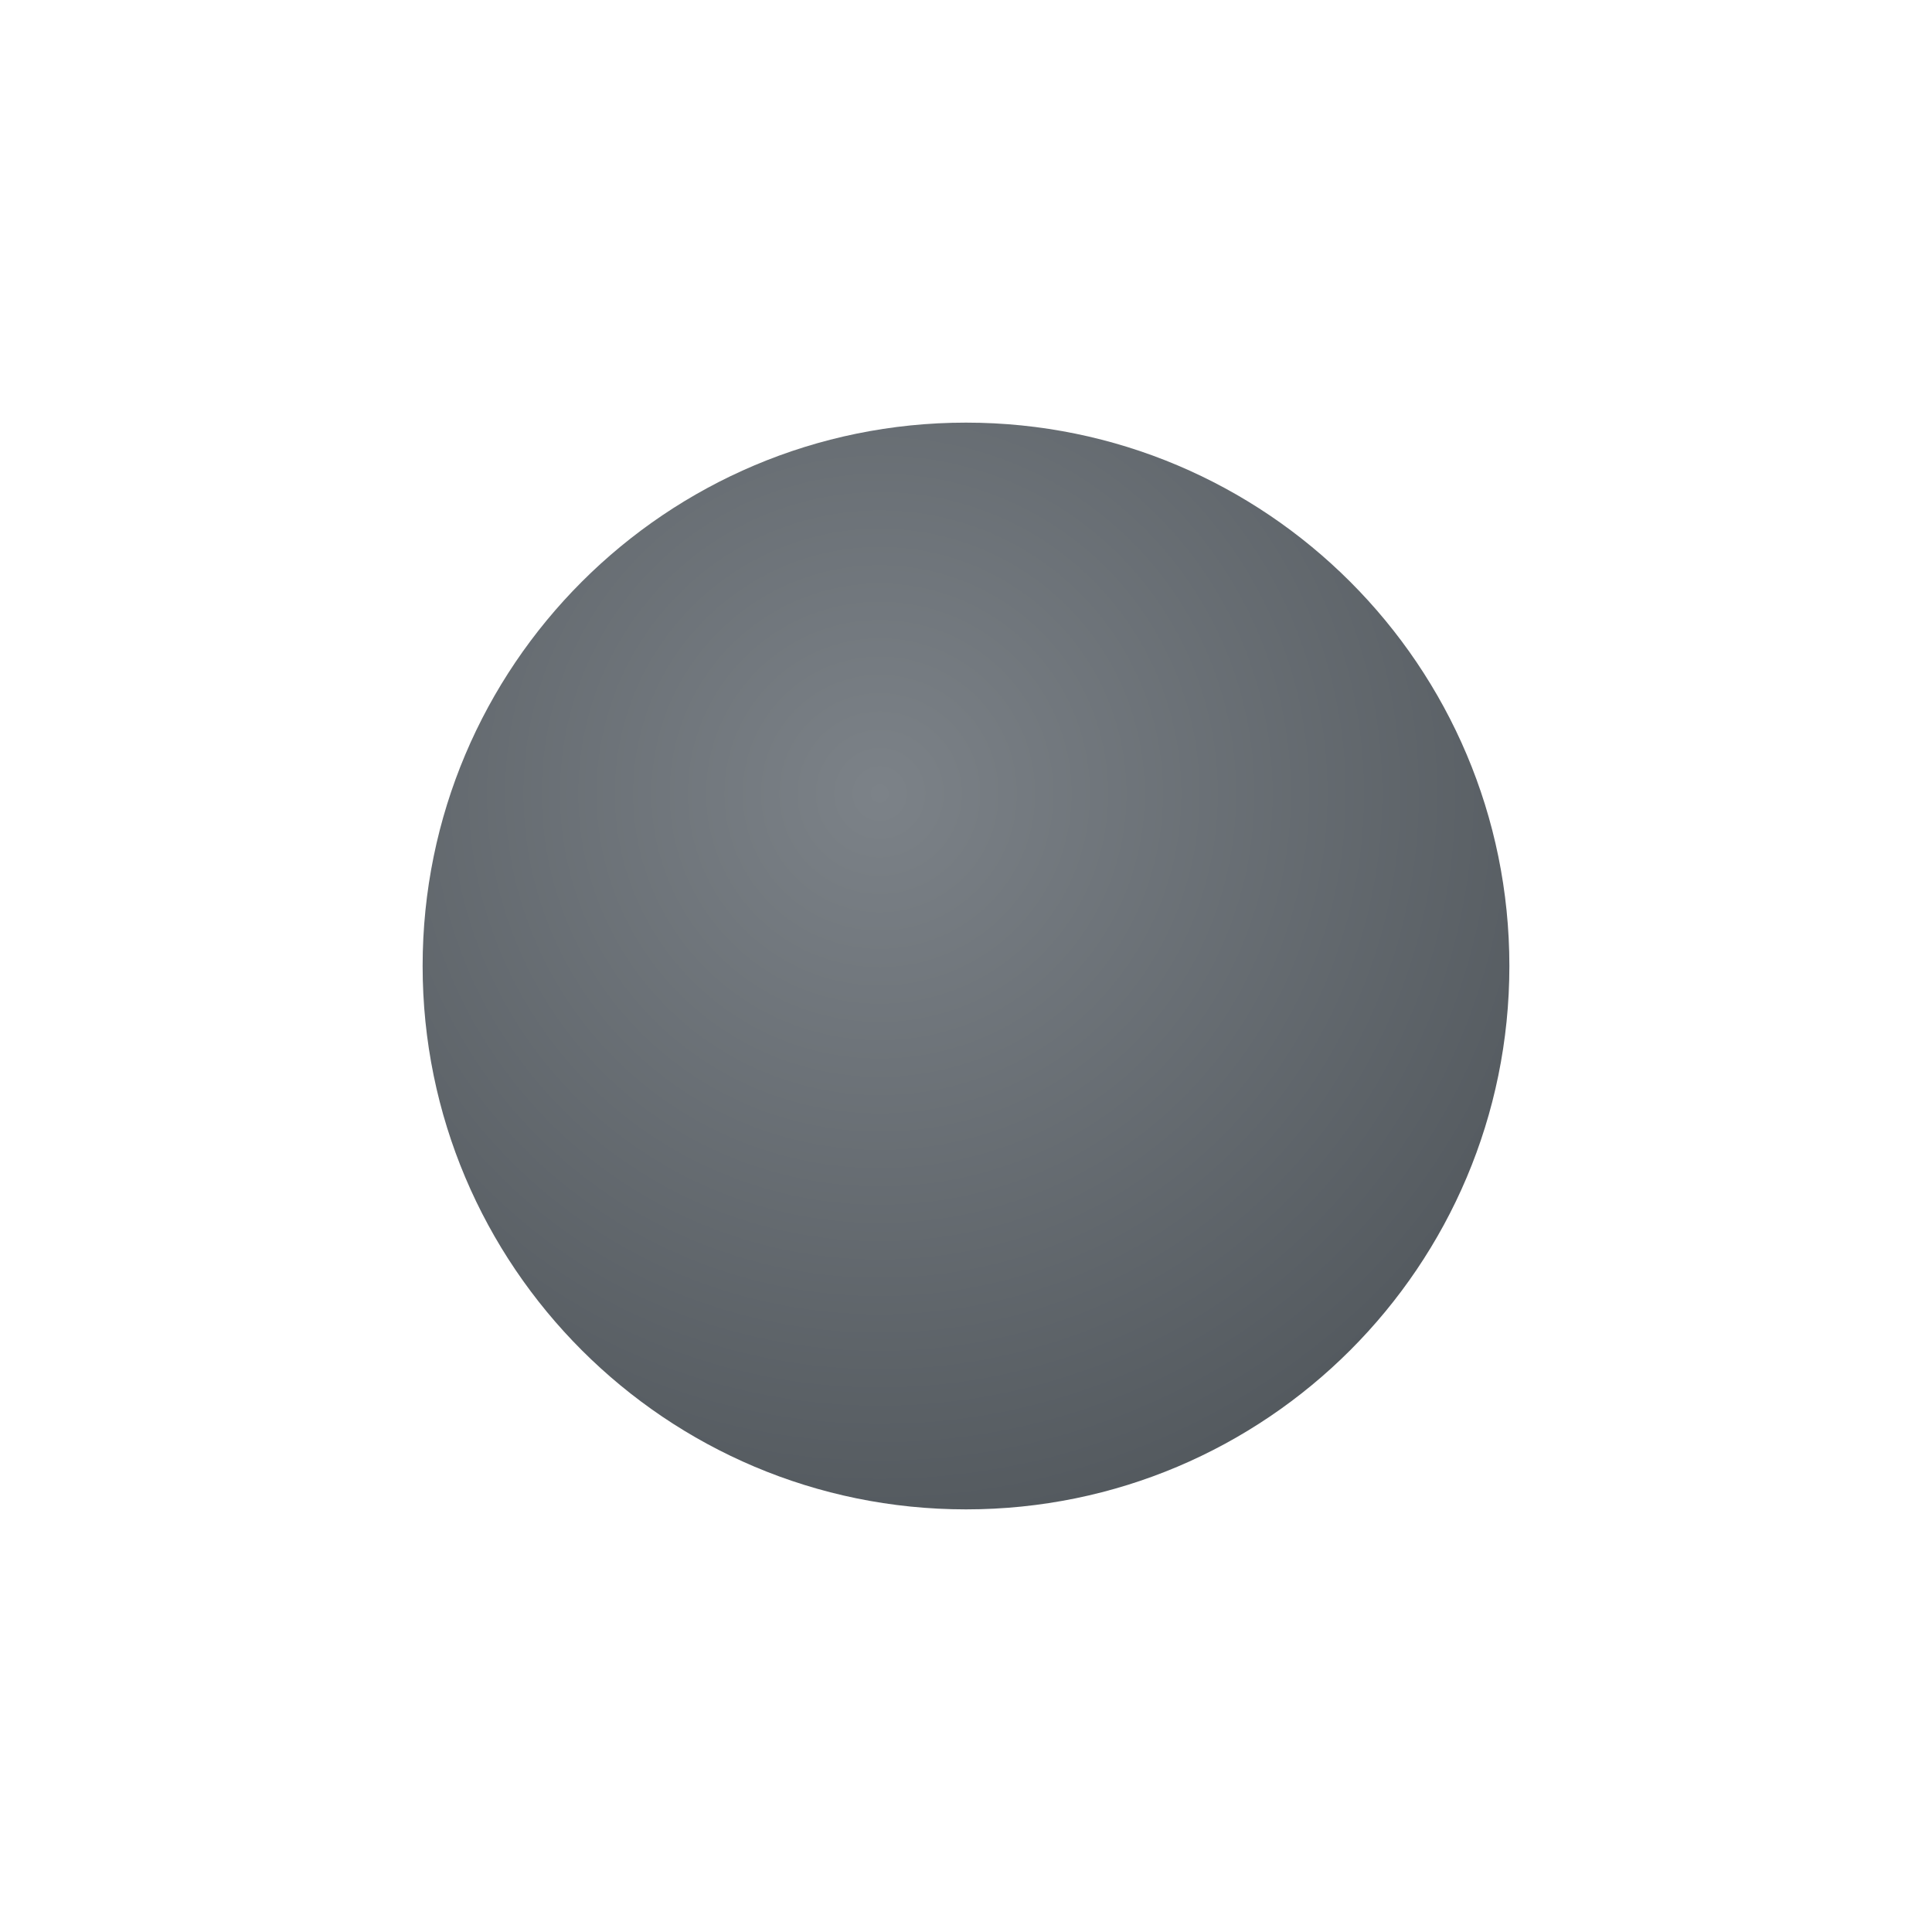
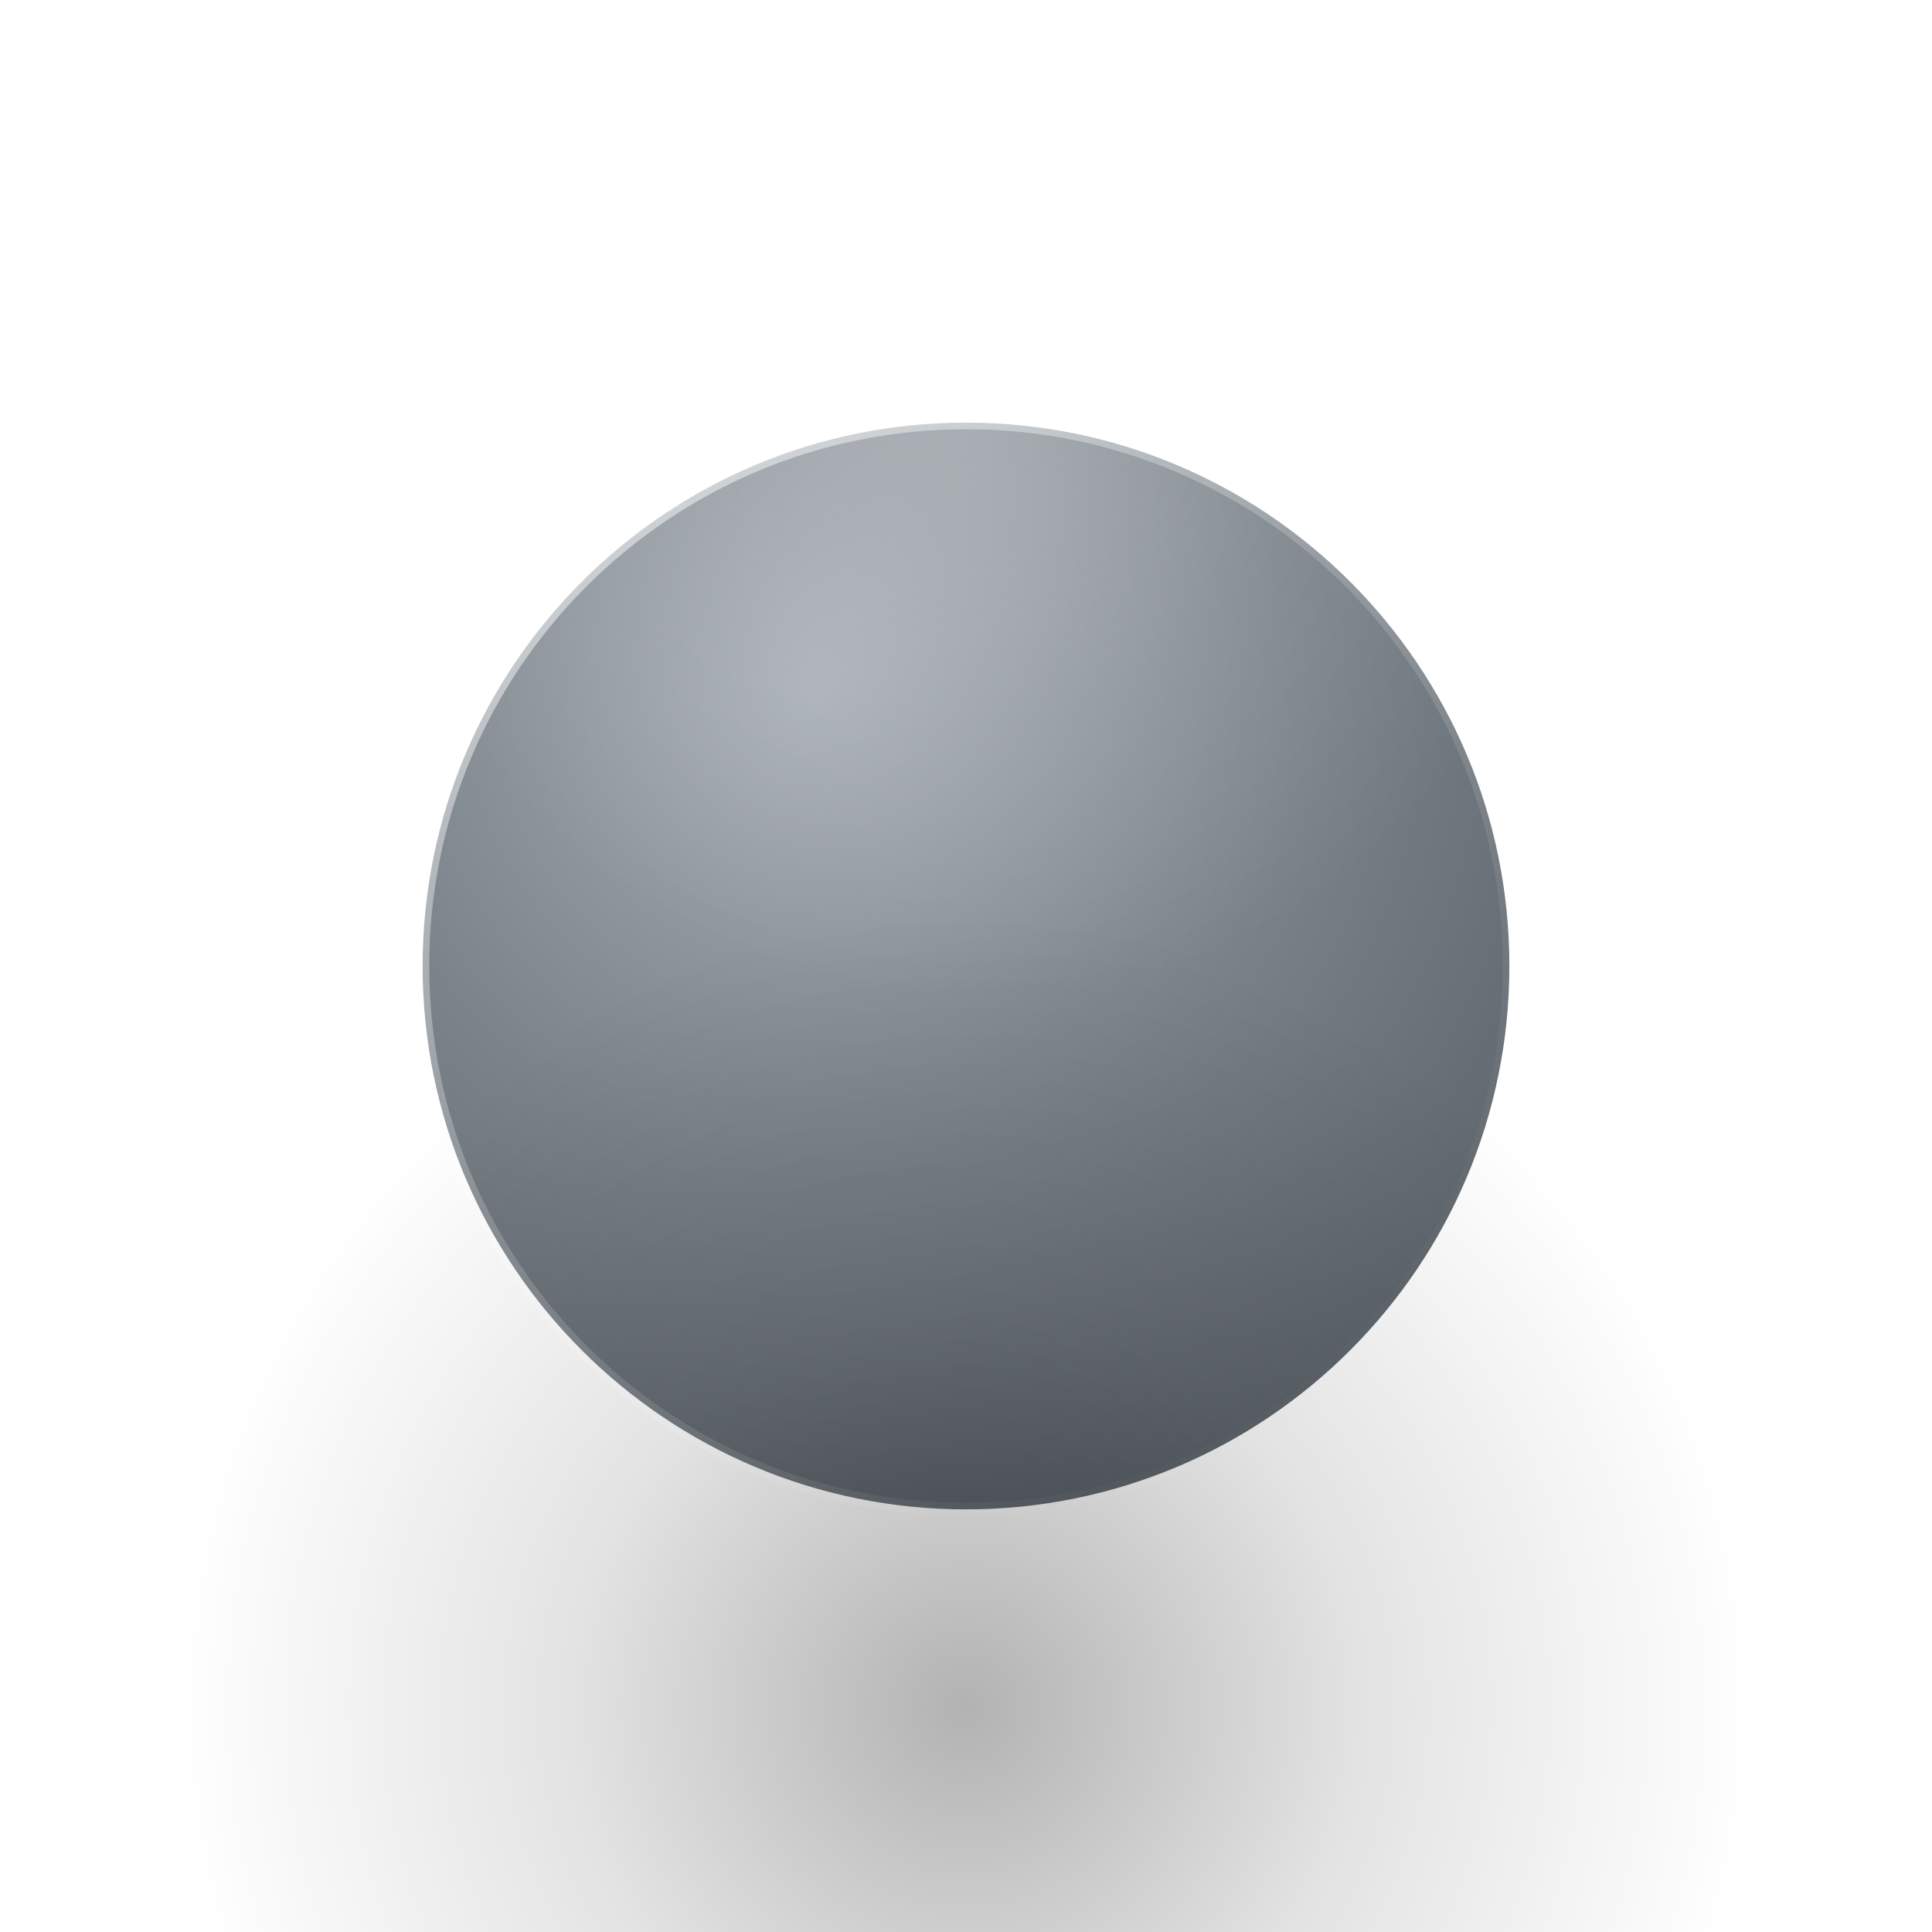
<svg xmlns="http://www.w3.org/2000/svg" width="1024" height="1024" viewBox="0 0 1024 1024">
  <defs>
-     <radialGradient id="plate" cx="0.42" cy="0.34" r="0.78">
-       <stop offset="0" stop-color="#7C8288" />
-       <stop offset="1" stop-color="#4E5459" />
+     <radialGradient id="p" cx="0.36" cy="0.24" r="0.9">
+       <stop offset="0" stop-color="#A8AFB5" />
+       <stop offset="0.5" stop-color="#7B838A" />
+       <stop offset="1" stop-color="#565D64" />
    </radialGradient>
+     <radialGradient id="hl" cx="0.5" cy="0.5" r="0.5">
+       <stop offset="0" stop-color="#FFFFFF" stop-opacity="0.26" />
+       <stop offset="0.55" stop-color="#FFFFFF" stop-opacity="0.09" />
+       <stop offset="1" stop-color="#FFFFFF" stop-opacity="0" />
+     </radialGradient>
+     <radialGradient id="sh" cx="0.5" cy="0.5" r="0.5">
+       <stop offset="0" stop-color="#000000" stop-opacity="0.3" />
+       <stop offset="0.5" stop-color="#000000" stop-opacity="0.11" />
+       <stop offset="1" stop-color="#000000" stop-opacity="0" />
+     </radialGradient>
+     <linearGradient id="rimG" x1="0.05" y1="0.05" x2="0.8" y2="0.95">
+       <stop offset="0" stop-color="#FFFFFF" stop-opacity="0.6" />
+       <stop offset="0.45" stop-color="#FFFFFF" stop-opacity="0.18" />
+       <stop offset="1" stop-color="#FFFFFF" stop-opacity="0" />
+     </linearGradient>
  </defs>
-   <circle cx="512.0" cy="512.0" r="288.0" fill="url(#plate)" />
+   <circle cx="512" cy="512" r="288" fill="url(#p)" />
+   <circle cx="512" cy="205" r="330" fill="url(#hl)" />
+   <circle cx="512" cy="905" r="420" fill="url(#sh)" />
+   <circle cx="512" cy="512" r="288" fill="none" stroke="url(#rimG)" stroke-width="7" />
</svg>
